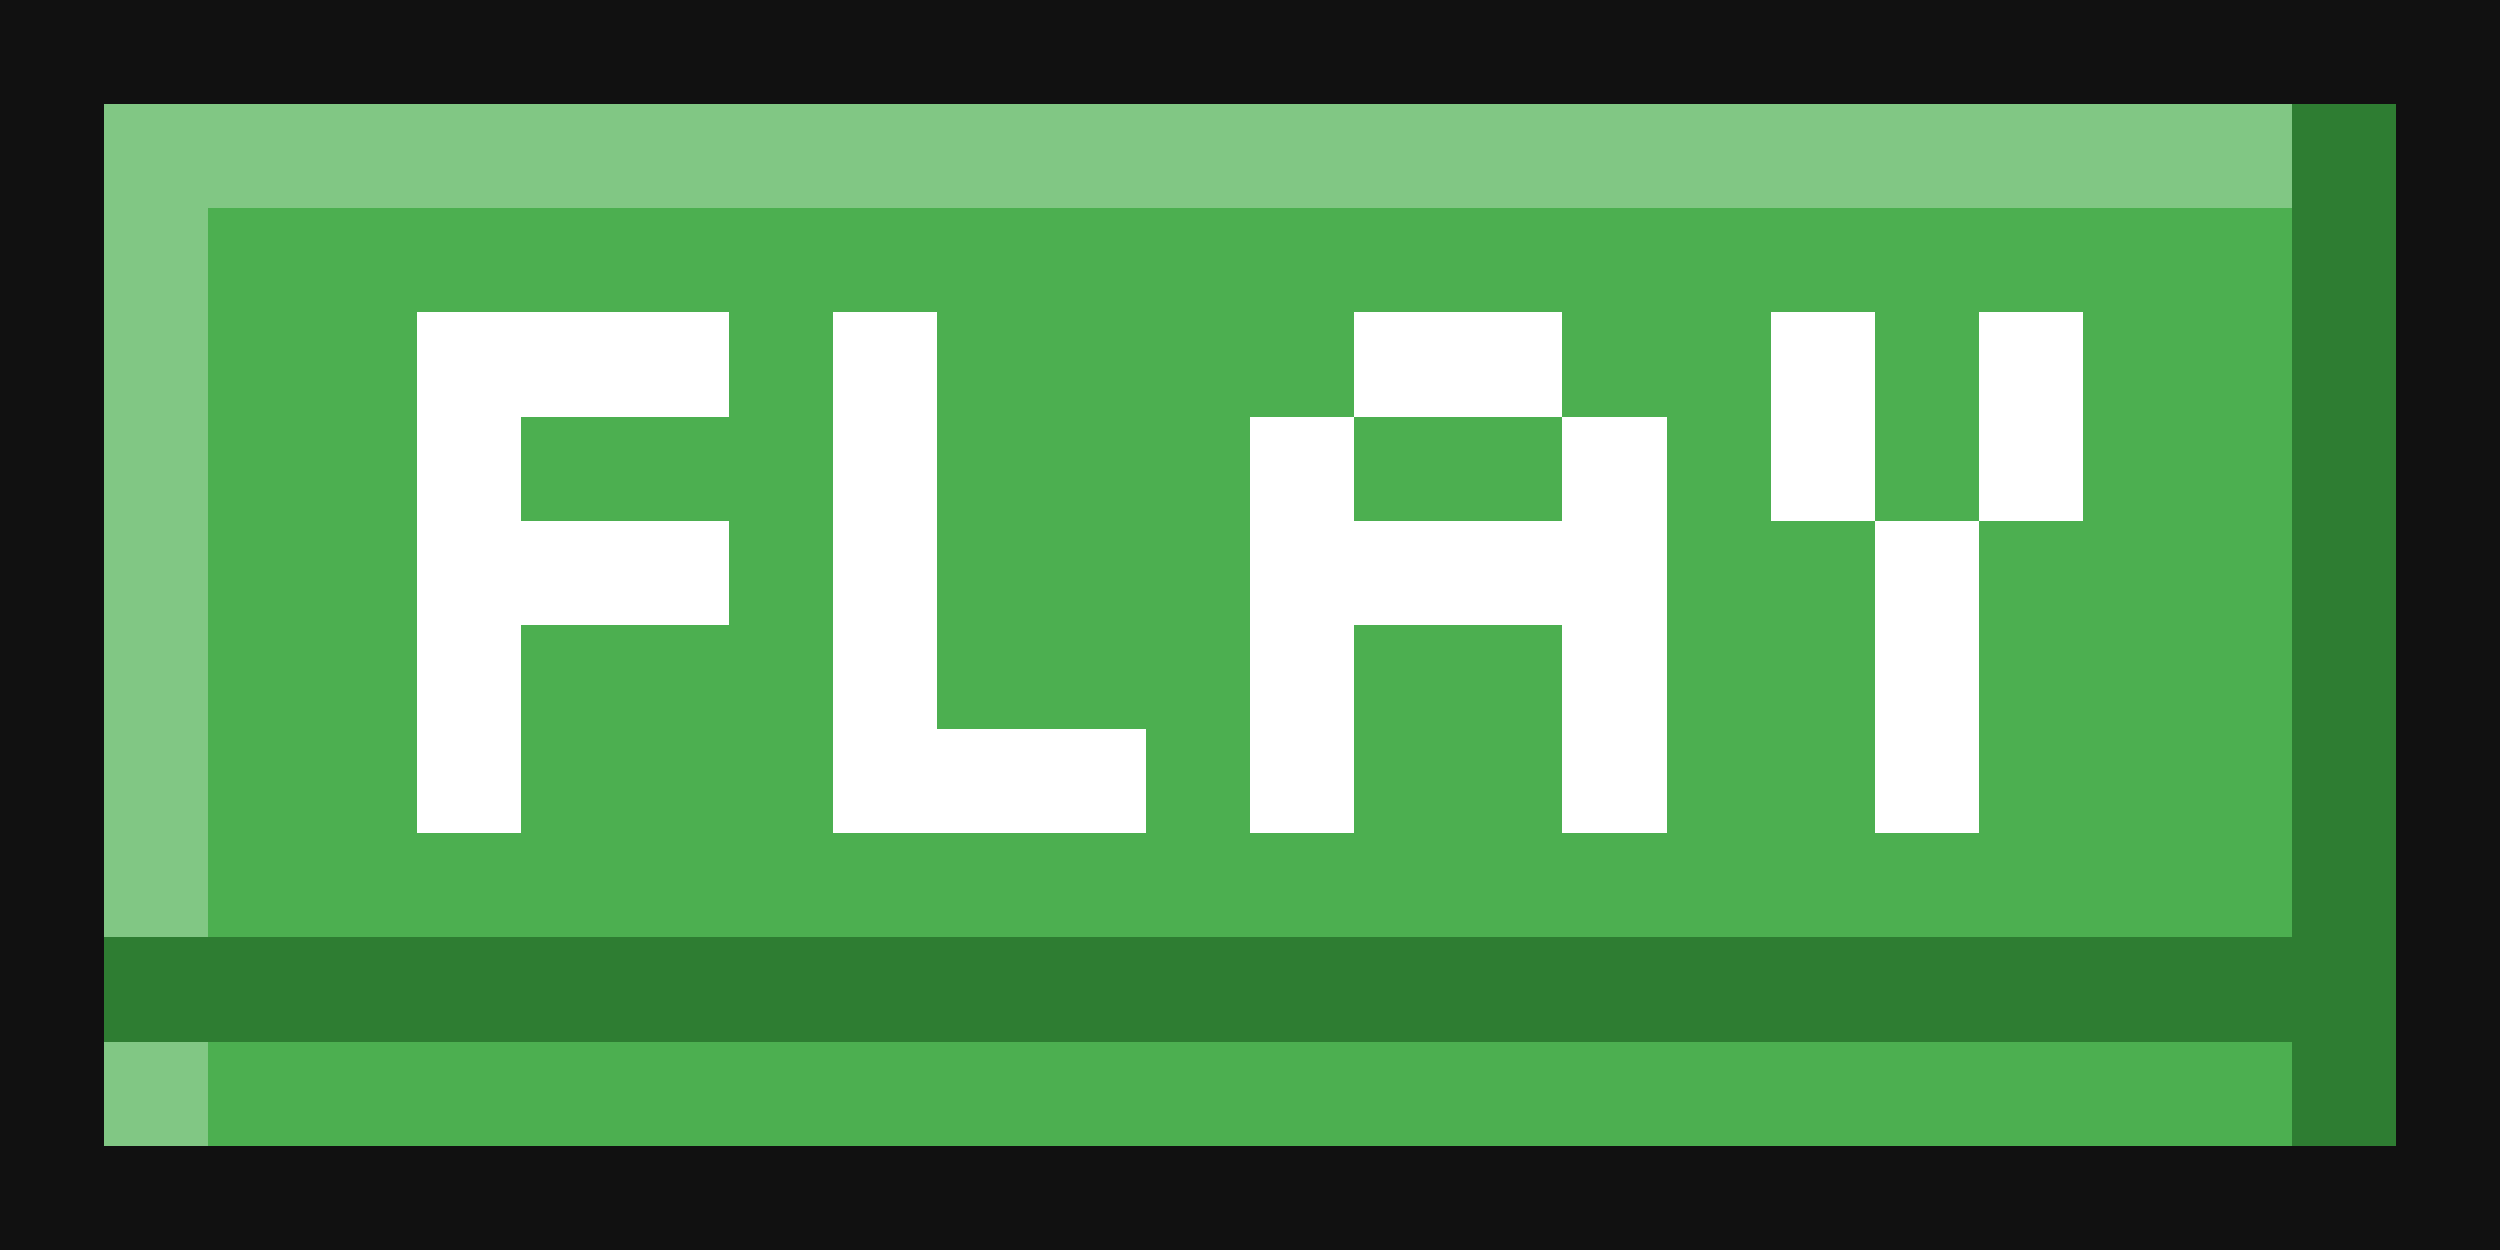
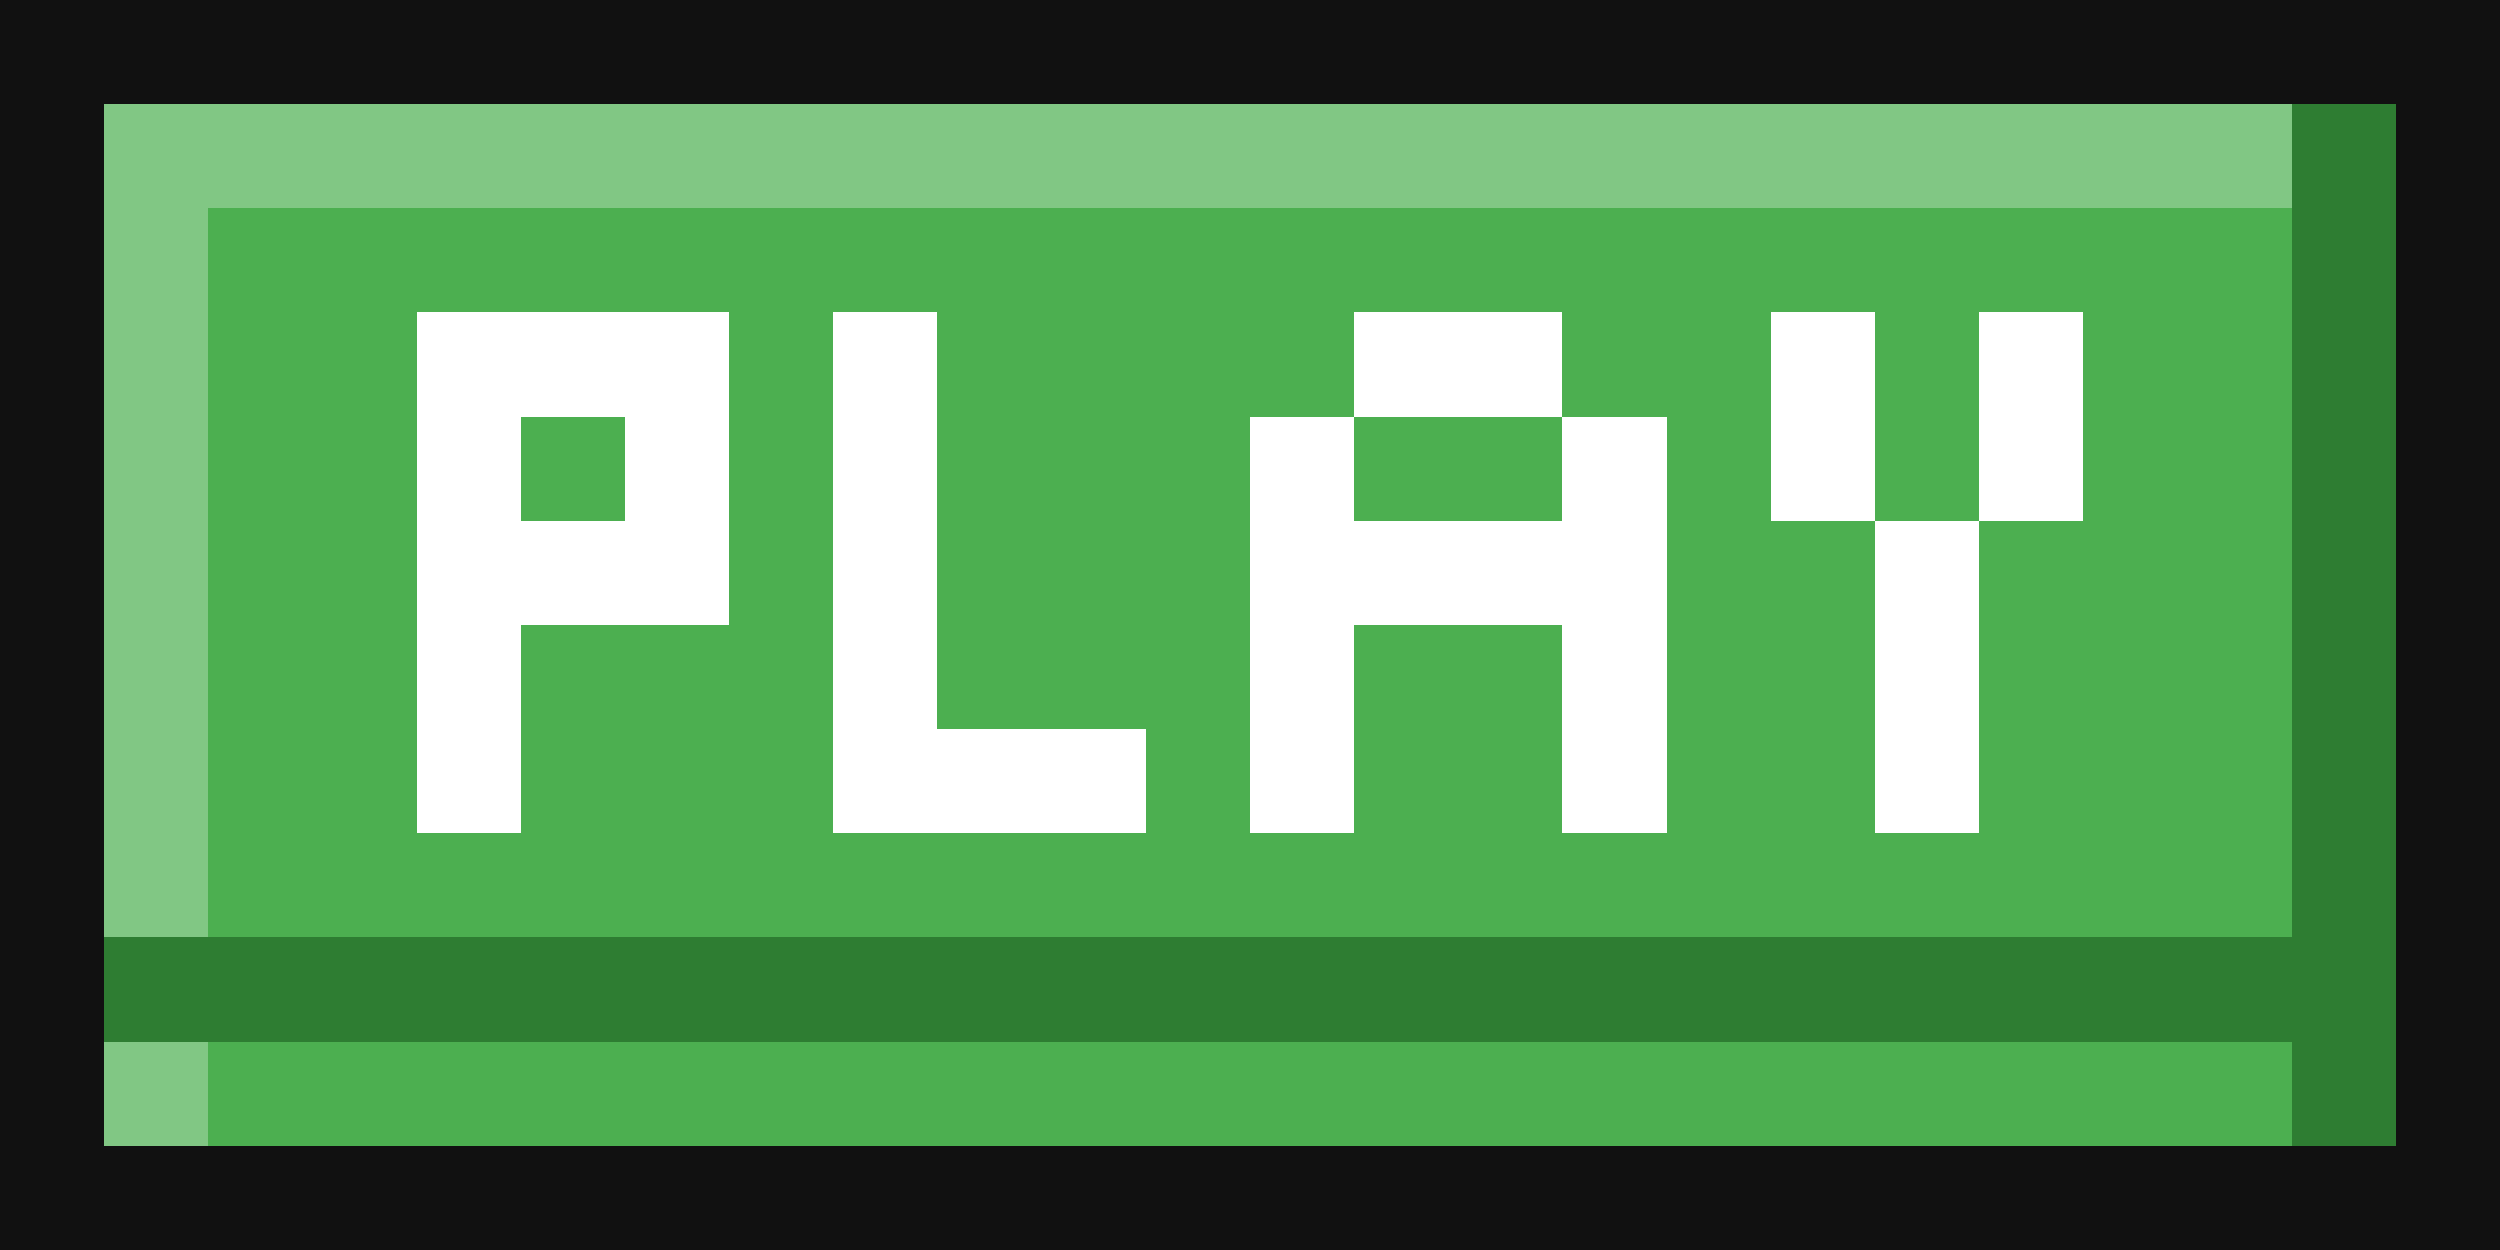
<svg xmlns="http://www.w3.org/2000/svg" viewBox="0 0 24 12" shape-rendering="crispEdges">
  <rect x="0" y="0" width="24" height="12" fill="#111" />
  <rect x="1" y="1" width="22" height="10" fill="#4caf50" />
  <rect x="1" y="1" width="22" height="1" fill="#81c784" />
  <rect x="1" y="1" width="1" height="10" fill="#81c784" />
  <rect x="1" y="9" width="22" height="1" fill="#2e7d32" />
  <rect x="22" y="1" width="1" height="10" fill="#2e7d32" />
  <g fill="#fff">
    <rect x="4" y="3" width="1" height="5" />
    <rect x="5" y="3" width="2" height="1" />
    <rect x="5" y="5" width="2" height="1" />
+     <rect x="6" y="4" width="1" height="1" />
    <rect x="8" y="3" width="1" height="4" />
    <rect x="8" y="7" width="3" height="1" />
    <rect x="13" y="3" width="2" height="1" />
    <rect x="12" y="4" width="1" height="4" />
    <rect x="15" y="4" width="1" height="4" />
    <rect x="13" y="5" width="2" height="1" />
    <rect x="17" y="3" width="1" height="2" />
    <rect x="19" y="3" width="1" height="2" />
    <rect x="18" y="5" width="1" height="3" />
  </g>
</svg>
